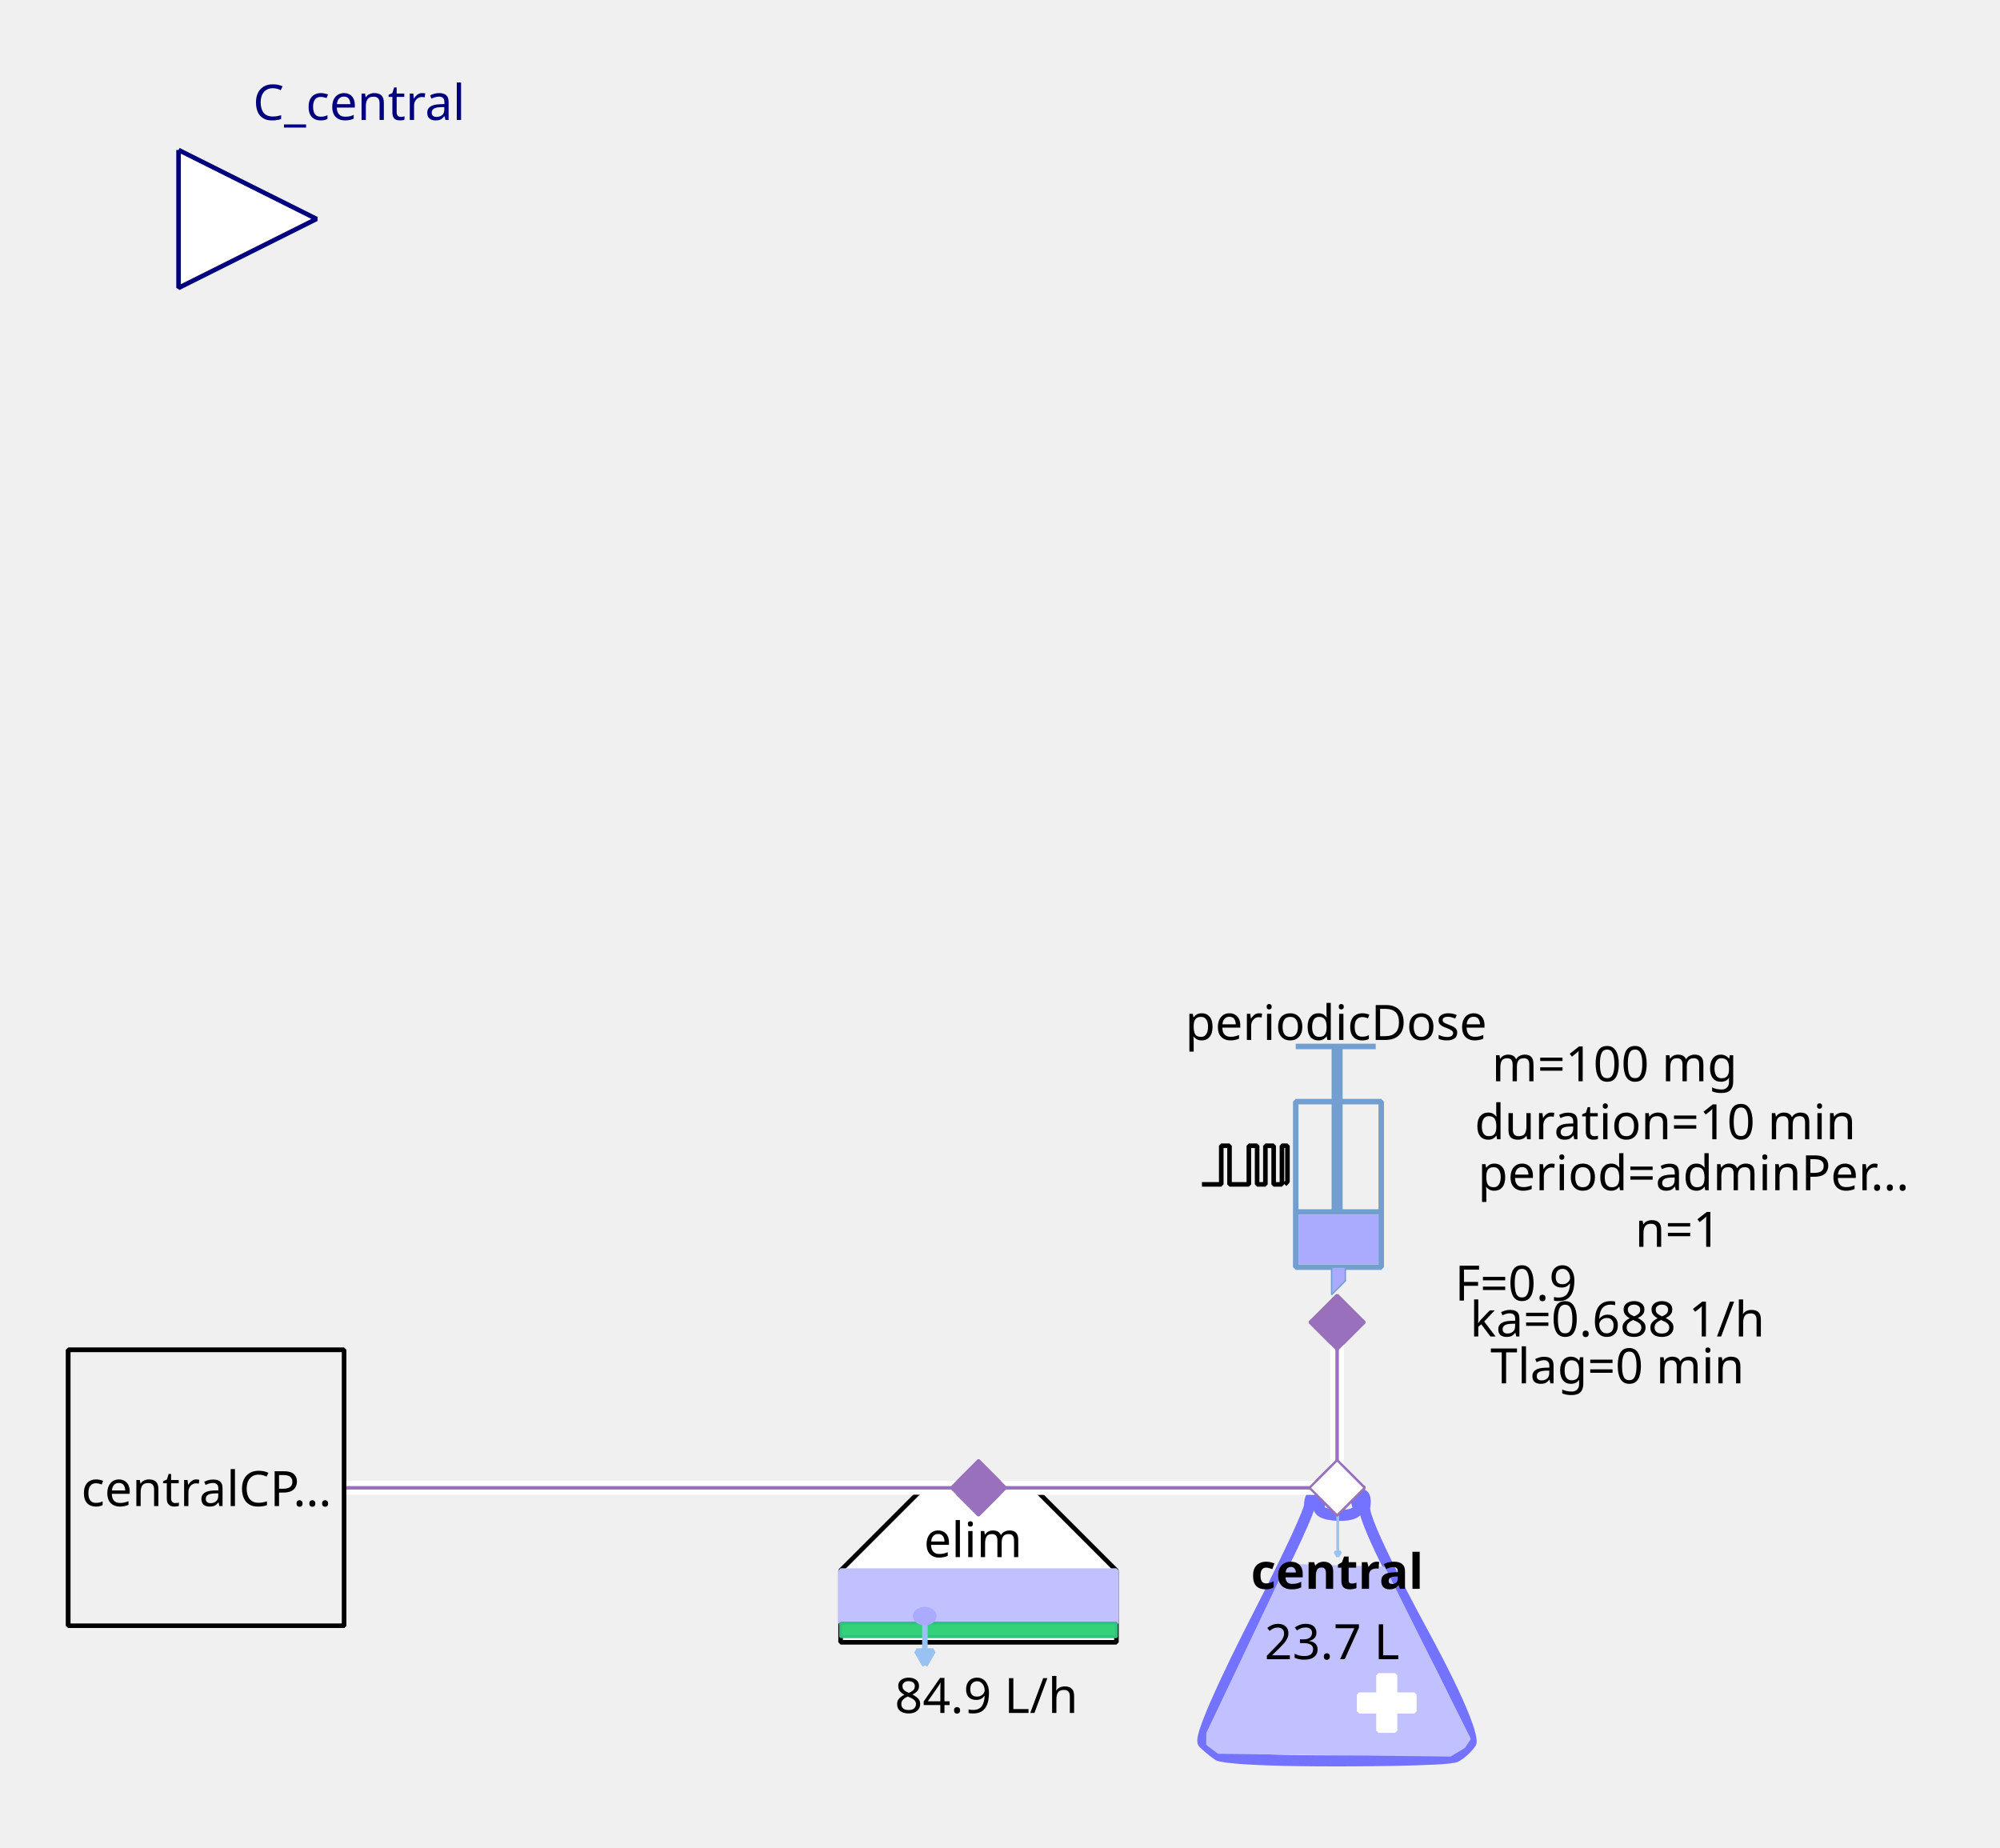
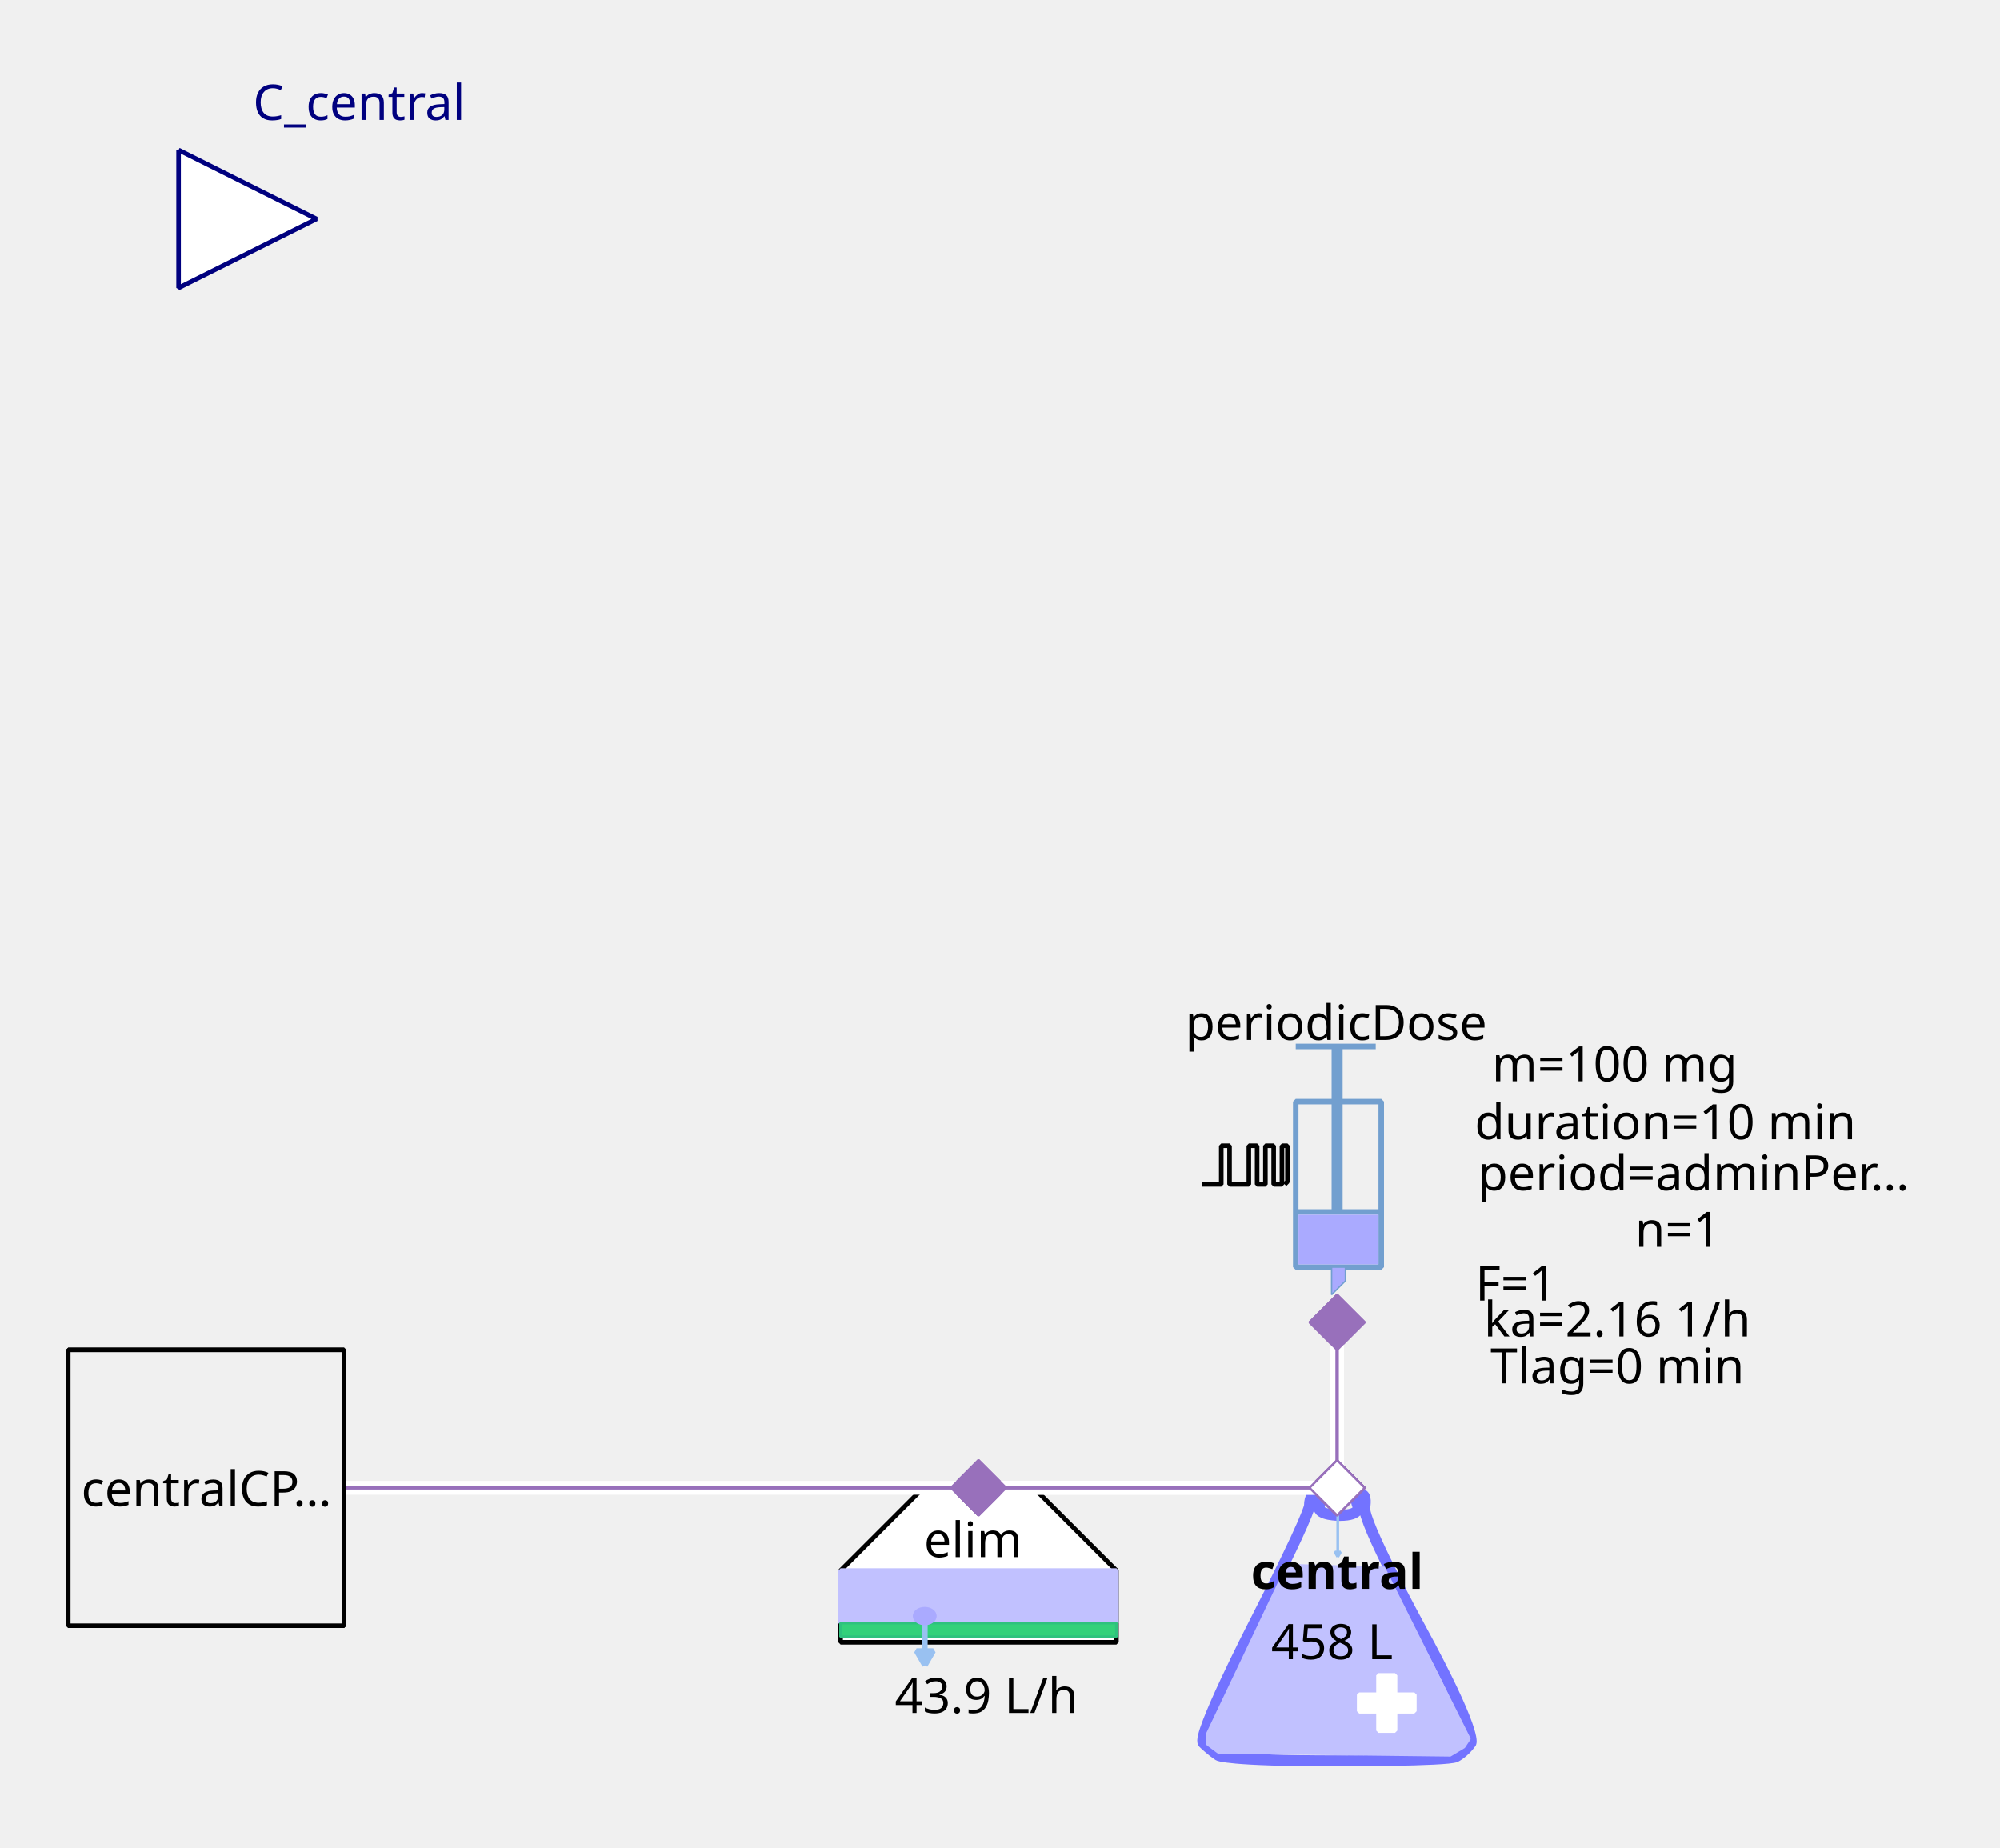
<svg xmlns="http://www.w3.org/2000/svg" width="115.711mm" height="106.892mm" viewBox="0 0 328 303" version="1.2" baseProfile="tiny">
  <defs>
</defs>
  <g fill="none" stroke="black" stroke-width="1" fill-rule="evenodd" stroke-linecap="square" stroke-linejoin="bevel">
    <g fill="none" stroke="#7373ff" stroke-opacity="1" stroke-width="8" stroke-linecap="butt" stroke-linejoin="miter" stroke-miterlimit="1" transform="matrix(0.22619,0,0,-0.22619,219.06,266.619)" font-family="Sans" font-size="10" font-weight="400" font-style="normal">
      <path vector-effect="none" fill-rule="evenodd" d="M-19,87 C-19,87 -19,80 -60,0 C-60,0 -101,-80 -96,-85 C-96,-85 -91,-90 -85,-94 C-85,-94 -79,-98 1,-98 C1,-98 81,-98 87,-95 C87,-95 93,-92 98,-85 C98,-85 103,-78 61,-1 C61,-1 19,76 21,86 C21,86 23,96 18,95 C18,95 13,94 16,87 C16,87 19,80 3,80 C3,80 -13,80 -12,86 C-12,86 -11,92 -12,94 C-12,94 -13,96 -16,95 C-16,95 -19,94 -19,87 " />
    </g>
    <g fill="#c1c1ff" fill-opacity="1" stroke="#c1c1ff" stroke-opacity="1" stroke-width="1.75" stroke-linecap="butt" stroke-linejoin="miter" stroke-miterlimit="1" transform="matrix(0.22619,0,0,-0.22619,219.06,272.5)" font-family="Sans" font-size="10" font-weight="400" font-style="normal">
      <path vector-effect="none" fill-rule="evenodd" d="M-35,70 L-93,-52 L-93,-60 L-85,-66 L83,-68 L93,-62 L97,-56 L35,68 L-35,70" />
    </g>
    <g fill="#ffffff" fill-opacity="1" stroke="#ffffff" stroke-opacity="1" stroke-width="1" stroke-linecap="butt" stroke-linejoin="miter" stroke-miterlimit="1" transform="matrix(0.22619,0,0,0.22619,227.429,279.286)" font-family="Sans" font-size="10" font-weight="400" font-style="normal">
      <rect vector-effect="non-scaling-stroke" x="-6" y="-20" width="12" height="40" />
    </g>
    <g fill="#ffffff" fill-opacity="1" stroke="#ffffff" stroke-opacity="1" stroke-width="1" stroke-linecap="butt" stroke-linejoin="miter" stroke-miterlimit="1" transform="matrix(0,0.22619,-0.22619,0,227.429,279.286)" font-family="Sans" font-size="10" font-weight="400" font-style="normal">
      <rect vector-effect="non-scaling-stroke" x="-6" y="-20" width="12" height="40" />
    </g>
    <g fill="none" stroke="#99c1f1" stroke-opacity="1" stroke-width="2" stroke-linecap="butt" stroke-linejoin="miter" stroke-miterlimit="1" transform="matrix(0.22619,0,0,-0.22619,219.392,251.697)" font-family="Sans" font-size="10" font-weight="400" font-style="normal">
      <path vector-effect="none" fill-rule="evenodd" d="M0,16 L0,-16" />
    </g>
    <g fill="#99c1f1" fill-opacity="1" stroke="#99c1f1" stroke-opacity="1" stroke-width="2" stroke-linecap="butt" stroke-linejoin="miter" stroke-miterlimit="1" transform="matrix(0.22619,0,0,-0.22619,219.392,251.697)" font-family="Sans" font-size="10" font-weight="400" font-style="normal">
      <path vector-effect="none" fill-rule="evenodd" d="M0,-16 L2,-12.536 L-2,-12.536 L0,-16" />
    </g>
    <g fill="none" stroke="#000000" stroke-opacity="1" stroke-width="1" stroke-linecap="butt" stroke-linejoin="miter" stroke-miterlimit="1" transform="matrix(1,0,0,1,219.286,257.571)" font-family="Noto Sans" font-size="8" font-weight="700" font-style="normal">
      <text fill="#000000" fill-opacity="1" stroke="none" xml:space="preserve" x="-14.141" y="3" font-family="Noto Sans" font-size="8" font-weight="700" font-style="normal">central</text>
    </g>
    <g fill="none" stroke="#000000" stroke-opacity="1" stroke-width="1" stroke-linecap="butt" stroke-linejoin="miter" stroke-miterlimit="1" transform="matrix(1,0,0,1,219.06,269.107)" font-family="Noto Sans" font-size="8" font-weight="400" font-style="normal">
-       <text fill="#000000" fill-opacity="1" stroke="none" xml:space="preserve" x="-0.606" y="3" font-family="Noto Sans" font-size="8" font-weight="400" font-style="normal" text-anchor="middle">23.7 L</text>
+       <text fill="#000000" fill-opacity="1" stroke="none" xml:space="preserve" x="-0.606" y="3" font-family="Noto Sans" font-size="8" font-weight="400" font-style="normal" text-anchor="middle">458 L</text>
    </g>
    <g fill="#ffffff" fill-opacity="1" stroke="#9870bb" stroke-opacity="1" stroke-width="8" stroke-linecap="butt" stroke-linejoin="miter" stroke-miterlimit="1" transform="matrix(0.0452381,0,0,-0.0452381,219.286,244)" font-family="Sans" font-size="10" font-weight="400" font-style="normal">
      <path vector-effect="none" fill-rule="evenodd" d="M-100,0 L0,100 L100,0 L0,-100 L-100,0" />
    </g>
    <g fill="#ffffff" fill-opacity="1" stroke="#000000" stroke-opacity="1" stroke-width="1" stroke-linecap="butt" stroke-linejoin="miter" stroke-miterlimit="1" transform="matrix(0.22619,0,0,-0.22619,160.476,266.619)" font-family="Sans" font-size="10" font-weight="400" font-style="normal">
      <path vector-effect="non-scaling-stroke" fill-rule="evenodd" d="M-40,100 L40,100 L100,40 L100,-12 L80,-12 L-76,-12 L-100,-12 L-100,40 L-100,40 L-40,100" />
    </g>
    <g fill="none" stroke="#000000" stroke-opacity="1" stroke-width="1" stroke-linecap="butt" stroke-linejoin="miter" stroke-miterlimit="1" transform="matrix(1,0,0,1,159.571,252.369)" font-family="Noto Sans" font-size="8" font-weight="400" font-style="normal">
      <text fill="#000000" fill-opacity="1" stroke="none" xml:space="preserve" x="-8.047" y="3" font-family="Noto Sans" font-size="8" font-weight="400" font-style="normal">elim</text>
    </g>
    <g fill="#c1c1ff" fill-opacity="1" stroke="#c1c1ff" stroke-opacity="1" stroke-width="1" stroke-linecap="butt" stroke-linejoin="miter" stroke-miterlimit="1" transform="matrix(0.22619,0,0,0.22619,160.476,261.869)" font-family="Sans" font-size="10" font-weight="400" font-style="normal">
      <rect vector-effect="non-scaling-stroke" x="-100" y="-19" width="200" height="38" />
    </g>
    <g fill="#33d17a" fill-opacity="1" stroke="#2ec27e" stroke-opacity="1" stroke-width="2" stroke-linecap="butt" stroke-linejoin="miter" stroke-miterlimit="1" transform="matrix(0.22619,0,0,0.22619,160.476,267.298)" font-family="Sans" font-size="10" font-weight="400" font-style="normal">
      <rect x="-100" y="-5" width="200" height="10" />
    </g>
    <g fill="none" stroke="#99c1f1" stroke-opacity="1" stroke-width="4" stroke-linecap="butt" stroke-linejoin="miter" stroke-miterlimit="1" transform="matrix(0.22619,0,0,-0.22619,151.683,269.496)" font-family="Sans" font-size="10" font-weight="400" font-style="normal">
      <path vector-effect="none" fill-rule="evenodd" d="M0,16 L0,-16" />
    </g>
    <g fill="#99c1f1" fill-opacity="1" stroke="#99c1f1" stroke-opacity="1" stroke-width="4" stroke-linecap="butt" stroke-linejoin="miter" stroke-miterlimit="1" transform="matrix(0.22619,0,0,-0.22619,151.683,269.496)" font-family="Sans" font-size="10" font-weight="400" font-style="normal">
      <path vector-effect="none" fill-rule="evenodd" d="M0,-16 L6,-5.608 L-6,-5.608 L0,-16" />
    </g>
    <g fill="#aaaaff" fill-opacity="1" stroke="#aaaaff" stroke-opacity="1" stroke-width="1" stroke-linecap="butt" stroke-linejoin="miter" stroke-miterlimit="1" transform="matrix(0.22619,0,0,-0.22619,151.655,265.036)" font-family="Sans" font-size="10" font-weight="400" font-style="normal">
      <path vector-effect="non-scaling-stroke" fill-rule="evenodd" d="M7,0 C7,-2.761 3.866,-5 0,-5 C-3.866,-5 -7,-2.761 -7,0 C-7,2.761 -3.866,5 0,5 C3.866,5 7,2.761 7,0 " />
    </g>
    <g fill="none" stroke="#000000" stroke-opacity="1" stroke-width="1" stroke-linecap="butt" stroke-linejoin="miter" stroke-miterlimit="1" transform="matrix(1,0,0,1,161.155,277.929)" font-family="Noto Sans" font-size="8" font-weight="400" font-style="normal">
-       <text fill="#000000" fill-opacity="1" stroke="none" xml:space="preserve" x="0.613" y="3" font-family="Noto Sans" font-size="8" font-weight="400" font-style="normal" text-anchor="middle">84.9 L/h</text>
+       <text fill="#000000" fill-opacity="1" stroke="none" xml:space="preserve" x="0.613" y="3" font-family="Noto Sans" font-size="8" font-weight="400" font-style="normal" text-anchor="middle">43.9 L/h</text>
    </g>
    <g fill="#9870bb" fill-opacity="1" stroke="#9870bb" stroke-opacity="1" stroke-width="8" stroke-linecap="butt" stroke-linejoin="miter" stroke-miterlimit="1" transform="matrix(0.0452381,0,0,-0.0452381,160.476,244)" font-family="Sans" font-size="10" font-weight="400" font-style="normal">
      <path vector-effect="none" fill-rule="evenodd" d="M-100,0 L0,100 L100,0 L0,-100 L-100,0" />
    </g>
    <g fill="none" stroke="#729fcf" stroke-opacity="1" stroke-width="4" stroke-linecap="butt" stroke-linejoin="miter" stroke-miterlimit="1" transform="matrix(0.22619,0,0,0.22619,215.214,195.595)" font-family="Sans" font-size="10" font-weight="400" font-style="normal">
      <rect x="-12" y="-66" width="62" height="120" />
    </g>
    <g fill="none" stroke="#729fcf" stroke-opacity="1" stroke-width="8" stroke-linecap="butt" stroke-linejoin="miter" stroke-miterlimit="1" transform="matrix(0.22619,0,0,-0.22619,219.286,176.369)" font-family="Sans" font-size="10" font-weight="400" font-style="normal">
      <path vector-effect="none" fill-rule="evenodd" d="M0,21 L0,-99" />
    </g>
    <g fill="none" stroke="#729fcf" stroke-opacity="1" stroke-width="4" stroke-linecap="butt" stroke-linejoin="miter" stroke-miterlimit="1" transform="matrix(0.22619,0,0,-0.22619,219.06,171.619)" font-family="Sans" font-size="10" font-weight="400" font-style="normal">
      <path vector-effect="none" fill-rule="evenodd" d="M-29,0 L29,0" />
    </g>
    <g fill="none" stroke="#729fcf" stroke-opacity="1" stroke-width="4" stroke-linecap="butt" stroke-linejoin="miter" stroke-miterlimit="1" transform="matrix(0.22619,0,0,-0.22619,219.512,198.762)" font-family="Sans" font-size="10" font-weight="400" font-style="normal">
      <path vector-effect="none" fill-rule="evenodd" d="M-31,0 L31,0" />
    </g>
    <g fill="#aaaaff" fill-opacity="1" stroke="none" transform="matrix(0.22619,0,0,0.22619,219.512,203.286)" font-family="Sans" font-size="10" font-weight="400" font-style="normal">
      <rect vector-effect="non-scaling-stroke" x="-29" y="-18" width="58" height="36" />
    </g>
    <g fill="none" stroke="#000000" stroke-opacity="1" stroke-width="1" stroke-linecap="butt" stroke-linejoin="miter" stroke-miterlimit="1" transform="matrix(1,0,0,1,219.06,167.548)" font-family="Noto Sans" font-size="8" font-weight="400" font-style="normal">
      <text fill="#000000" fill-opacity="1" stroke="none" xml:space="preserve" x="-24.688" y="3" font-family="Noto Sans" font-size="8" font-weight="400" font-style="normal">periodicDose</text>
    </g>
    <g fill="#aaaaff" fill-opacity="1" stroke="#729fcf" stroke-opacity="1" stroke-width="1" stroke-linecap="butt" stroke-linejoin="miter" stroke-miterlimit="1" transform="matrix(0.22619,0,0,-0.22619,218.833,210.071)" font-family="Sans" font-size="10" font-weight="400" font-style="normal">
      <path vector-effect="none" fill-rule="evenodd" d="M-2,10 L-2,-10 L8,0 L8,10 L-2,10" />
    </g>
    <g fill="none" stroke="#000000" stroke-opacity="1" stroke-width="1" stroke-linecap="butt" stroke-linejoin="miter" stroke-miterlimit="1" transform="matrix(1,0,0,1,277.869,174.333)" font-family="Noto Sans" font-size="8" font-weight="400" font-style="normal">
      <text fill="#000000" fill-opacity="1" stroke="none" xml:space="preserve" x="-13.073" y="3" font-family="Noto Sans" font-size="8" font-weight="400" font-style="normal" text-anchor="middle">m=100 mg</text>
    </g>
    <g fill="none" stroke="#000000" stroke-opacity="1" stroke-width="1" stroke-linecap="butt" stroke-linejoin="miter" stroke-miterlimit="1" transform="matrix(1,0,0,1,278.774,192.202)" font-family="Noto Sans" font-size="8" font-weight="400" font-style="normal">
      <text fill="#000000" fill-opacity="1" stroke="none" xml:space="preserve" x="-36.406" y="3" font-family="Noto Sans" font-size="8" font-weight="400" font-style="normal">period=adminPer…</text>
    </g>
    <g fill="none" stroke="#000000" stroke-opacity="1" stroke-width="1" stroke-linecap="butt" stroke-linejoin="miter" stroke-miterlimit="1" transform="matrix(1,0,0,1,277.869,183.833)" font-family="Noto Sans" font-size="8" font-weight="400" font-style="normal">
      <text fill="#000000" fill-opacity="1" stroke="none" xml:space="preserve" x="-4.753" y="3" font-family="Noto Sans" font-size="8" font-weight="400" font-style="normal" text-anchor="middle">duration=10 min</text>
    </g>
    <g fill="none" stroke="#000000" stroke-opacity="1" stroke-width="1" stroke-linecap="butt" stroke-linejoin="miter" stroke-miterlimit="1" transform="matrix(1,0,0,1,278.548,201.476)" font-family="Noto Sans" font-size="8" font-weight="400" font-style="normal">
      <text fill="#000000" fill-opacity="1" stroke="none" xml:space="preserve" x="-3.361" y="3" font-family="Noto Sans" font-size="8" font-weight="400" font-style="normal" text-anchor="middle">n=1</text>
    </g>
    <g fill="none" stroke="#000000" stroke-opacity="1" stroke-width="1" stroke-linecap="butt" stroke-linejoin="miter" stroke-miterlimit="1" transform="matrix(1,0,0,1,270.179,210.298)" font-family="Noto Sans" font-size="8" font-weight="400" font-style="normal">
-       <text fill="#000000" fill-opacity="1" stroke="none" xml:space="preserve" x="-21.572" y="3" font-family="Noto Sans" font-size="8" font-weight="400" font-style="normal" text-anchor="middle">F=0.9</text>
+       <text fill="#000000" fill-opacity="1" stroke="none" xml:space="preserve" x="-21.572" y="3" font-family="Noto Sans" font-size="8" font-weight="400" font-style="normal" text-anchor="middle">F=1</text>
    </g>
    <g fill="none" stroke="#000000" stroke-opacity="1" stroke-width="1" stroke-linecap="butt" stroke-linejoin="miter" stroke-miterlimit="1" transform="matrix(0.22619,0,0,-0.22619,204.131,191.118)" font-family="Sans" font-size="10" font-weight="400" font-style="normal">
      <path vector-effect="non-scaling-stroke" fill-rule="evenodd" d="M-31,-13.793 L-17,-13.793 L-17,14.207 L-11,14.207 L-11,-13.793 L3,-13.793 L3,14.207 L9,14.207 L9,-13.793 L15,-13.793 L15,14.207 L21,14.207 L21,-13.793 L27,-13.793 L27,14.207 L31,14.207 L31,-11.793 L29,-13.793" />
    </g>
    <g fill="none" stroke="#000000" stroke-opacity="1" stroke-width="1" stroke-linecap="butt" stroke-linejoin="miter" stroke-miterlimit="1" transform="matrix(1,0,0,1,270.179,216.179)" font-family="Noto Sans" font-size="8" font-weight="400" font-style="normal">
-       <text fill="#000000" fill-opacity="1" stroke="none" xml:space="preserve" x="-4.932" y="3" font-family="Noto Sans" font-size="8" font-weight="400" font-style="normal" text-anchor="middle">ka=0.688 1/h</text>
+       <text fill="#000000" fill-opacity="1" stroke="none" xml:space="preserve" x="-4.932" y="3" font-family="Noto Sans" font-size="8" font-weight="400" font-style="normal" text-anchor="middle">ka=2.16 1/h</text>
    </g>
    <g fill="none" stroke="#000000" stroke-opacity="1" stroke-width="1" stroke-linecap="butt" stroke-linejoin="miter" stroke-miterlimit="1" transform="matrix(1,0,0,1,270.179,223.869)" font-family="Noto Sans" font-size="8" font-weight="400" font-style="normal">
      <text fill="#000000" fill-opacity="1" stroke="none" xml:space="preserve" x="-4.932" y="3" font-family="Noto Sans" font-size="8" font-weight="400" font-style="normal" text-anchor="middle">Tlag=0 min</text>
    </g>
    <g fill="#9870bb" fill-opacity="1" stroke="#9870bb" stroke-opacity="1" stroke-width="8" stroke-linecap="butt" stroke-linejoin="miter" stroke-miterlimit="1" transform="matrix(0,0.0452381,0.0452381,0,219.286,216.857)" font-family="Sans" font-size="10" font-weight="400" font-style="normal">
      <path vector-effect="none" fill-rule="evenodd" d="M-100,0 L0,100 L100,0 L0,-100 L-100,0" />
    </g>
    <g fill="#ffffff" fill-opacity="1" stroke="#00007f" stroke-opacity="1" stroke-width="1" stroke-linecap="butt" stroke-linejoin="miter" stroke-miterlimit="1" transform="matrix(0.22619,0,0,-0.22619,51.9048,35.9048)" font-family="Sans" font-size="10" font-weight="400" font-style="normal">
      <path vector-effect="non-scaling-stroke" fill-rule="evenodd" d="M-100,50 L0,0 L-100,-50 L-100,50" />
    </g>
    <g fill="none" stroke="#00007f" stroke-opacity="1" stroke-width="1" stroke-linecap="butt" stroke-linejoin="miter" stroke-miterlimit="1" transform="matrix(1,0,0,1,51.9048,-2.54762)" font-family="Noto Sans" font-size="8.078" font-weight="400" font-style="normal">
      <text fill="#00007f" fill-opacity="1" stroke="none" xml:space="preserve" x="-10.422" y="22.219" font-family="Noto Sans" font-size="8.078" font-weight="400" font-style="normal">C_central</text>
    </g>
    <g fill="#f0f0f0" fill-opacity="1" stroke="#000000" stroke-opacity="1" stroke-width="1" stroke-linecap="butt" stroke-linejoin="miter" stroke-miterlimit="1" transform="matrix(0.22619,0,0,-0.22619,33.8095,244)" font-family="Sans" font-size="10" font-weight="400" font-style="normal">
      <rect vector-effect="non-scaling-stroke" x="-100" y="-100" width="200" height="200" />
    </g>
    <g fill="none" stroke="#000000" stroke-opacity="1" stroke-width="1" stroke-linecap="butt" stroke-linejoin="miter" stroke-miterlimit="1" transform="matrix(1,0,0,1,33.8095,244)" font-family="Noto Sans" font-size="8" font-weight="400" font-style="normal">
      <text fill="#000000" fill-opacity="1" stroke="none" xml:space="preserve" x="-20.484" y="3" font-family="Noto Sans" font-size="8" font-weight="400" font-style="normal">centralCP…</text>
    </g>
    <g fill="#ffffff" fill-opacity="1" stroke="none" transform="matrix(2.2619,0,0,-2.2619,260,244)" font-family="Sans" font-size="10" font-weight="400" font-style="normal">
      <path vector-effect="none" fill-rule="nonzero" d="M-18,0.5 L-44,0.5 L-44.5,0.5 L-44.5,-0.5 L-44,-0.5 L-18,-0.5 L-17.5,-0.5 L-17.5,0.5 L-18,0.5" />
    </g>
    <g fill="none" stroke="#9870bb" stroke-opacity="1" stroke-width="0.25" stroke-linecap="butt" stroke-linejoin="miter" stroke-miterlimit="1" transform="matrix(2.2619,0,0,-2.2619,260,244)" font-family="Sans" font-size="10" font-weight="400" font-style="normal">
      <path vector-effect="none" fill-rule="evenodd" d="M-18,0 L-44,0" />
    </g>
    <g fill="#9870bb" fill-opacity="1" stroke="#9870bb" stroke-opacity="1" stroke-width="8" stroke-linecap="butt" stroke-linejoin="miter" stroke-miterlimit="1" transform="matrix(0.0452381,0,0,-0.0452381,160.476,244)" font-family="Sans" font-size="10" font-weight="400" font-style="normal">
      <path vector-effect="none" fill-rule="evenodd" d="M-100,0 L0,100 L100,0 L0,-100 L-100,0" />
    </g>
    <g fill="#ffffff" fill-opacity="1" stroke="#9870bb" stroke-opacity="1" stroke-width="8" stroke-linecap="butt" stroke-linejoin="miter" stroke-miterlimit="1" transform="matrix(0.0452381,0,0,-0.0452381,219.286,244)" font-family="Sans" font-size="10" font-weight="400" font-style="normal">
      <path vector-effect="none" fill-rule="evenodd" d="M-100,0 L0,100 L100,0 L0,-100 L-100,0" />
    </g>
    <g fill="#ffffff" fill-opacity="1" stroke="none" transform="matrix(2.2619,0,0,-2.2619,260,244)" font-family="Sans" font-size="10" font-weight="400" font-style="normal">
      <path vector-effect="none" fill-rule="nonzero" d="M-18.5,12 L-18.5,0 L-18.5,-0.5 L-17.5,-0.5 L-17.5,0 L-17.5,12 L-17.5,12.5 L-18.5,12.5 L-18.5,12" />
    </g>
    <g fill="none" stroke="#9870bb" stroke-opacity="1" stroke-width="0.25" stroke-linecap="butt" stroke-linejoin="miter" stroke-miterlimit="1" transform="matrix(2.2619,0,0,-2.2619,260,244)" font-family="Sans" font-size="10" font-weight="400" font-style="normal">
      <path vector-effect="none" fill-rule="evenodd" d="M-18,12 L-18,0" />
    </g>
    <g fill="#9870bb" fill-opacity="1" stroke="#9870bb" stroke-opacity="1" stroke-width="8" stroke-linecap="butt" stroke-linejoin="miter" stroke-miterlimit="1" transform="matrix(0,0.0452381,0.0452381,0,219.286,216.857)" font-family="Sans" font-size="10" font-weight="400" font-style="normal">
      <path vector-effect="none" fill-rule="evenodd" d="M-100,0 L0,100 L100,0 L0,-100 L-100,0" />
    </g>
    <g fill="#ffffff" fill-opacity="1" stroke="#9870bb" stroke-opacity="1" stroke-width="8" stroke-linecap="butt" stroke-linejoin="miter" stroke-miterlimit="1" transform="matrix(0.0452381,0,0,-0.0452381,219.286,244)" font-family="Sans" font-size="10" font-weight="400" font-style="normal">
      <path vector-effect="none" fill-rule="evenodd" d="M-100,0 L0,100 L100,0 L0,-100 L-100,0" />
    </g>
    <g fill="#ffffff" fill-opacity="1" stroke="none" transform="matrix(2.2619,0,0,-2.2619,260,244)" font-family="Sans" font-size="10" font-weight="400" font-style="normal">
      <path vector-effect="none" fill-rule="nonzero" d="M-18,0.5 L-100,0.5 L-100.5,0.5 L-100.5,-0.5 L-100,-0.5 L-18,-0.5 L-17.5,-0.5 L-17.5,0.5 L-18,0.5" />
    </g>
    <g fill="none" stroke="#9870bb" stroke-opacity="1" stroke-width="0.25" stroke-linecap="butt" stroke-linejoin="miter" stroke-miterlimit="1" transform="matrix(2.2619,0,0,-2.2619,260,244)" font-family="Sans" font-size="10" font-weight="400" font-style="normal">
      <path vector-effect="none" fill-rule="evenodd" d="M-18,0 L-100,0" />
    </g>
    <g fill="#f0f0f0" fill-opacity="1" stroke="#000000" stroke-opacity="1" stroke-width="1" stroke-linecap="butt" stroke-linejoin="miter" stroke-miterlimit="1" transform="matrix(0.22619,0,0,-0.22619,33.8095,244)" font-family="Sans" font-size="10" font-weight="400" font-style="normal">
      <rect vector-effect="non-scaling-stroke" x="-100" y="-100" width="200" height="200" />
    </g>
    <g fill="none" stroke="#000000" stroke-opacity="1" stroke-width="1" stroke-linecap="butt" stroke-linejoin="miter" stroke-miterlimit="1" transform="matrix(1,0,0,1,33.8095,244)" font-family="Noto Sans" font-size="8" font-weight="400" font-style="normal">
      <text fill="#000000" fill-opacity="1" stroke="none" xml:space="preserve" x="-20.484" y="3" font-family="Noto Sans" font-size="8" font-weight="400" font-style="normal">centralCP…</text>
    </g>
    <g fill="#9870bb" fill-opacity="1" stroke="#9870bb" stroke-opacity="1" stroke-width="8" stroke-linecap="butt" stroke-linejoin="miter" stroke-miterlimit="1" transform="matrix(0.0452381,0,0,-0.0452381,160.476,244)" font-family="Sans" font-size="10" font-weight="400" font-style="normal">
      <path vector-effect="none" fill-rule="evenodd" d="M-100,0 L0,100 L100,0 L0,-100 L-100,0" />
    </g>
    <g fill="#ffffff" fill-opacity="1" stroke="#9870bb" stroke-opacity="1" stroke-width="8" stroke-linecap="butt" stroke-linejoin="miter" stroke-miterlimit="1" transform="matrix(0.0452381,0,0,-0.0452381,219.286,244)" font-family="Sans" font-size="10" font-weight="400" font-style="normal">
      <path vector-effect="none" fill-rule="evenodd" d="M-100,0 L0,100 L100,0 L0,-100 L-100,0" />
    </g>
    <g fill="none" stroke="#000000" stroke-opacity="0" stroke-width="2" stroke-linecap="square" stroke-linejoin="bevel" transform="matrix(2.2619,0,0,-2.2619,219.286,266.619)" font-family="Sans" font-size="10" font-weight="400" font-style="normal">
      <polyline fill="none" vector-effect="non-scaling-stroke" points="-1,0 1,0 " />
      <polyline fill="none" vector-effect="non-scaling-stroke" points="0,-1 0,1 " />
    </g>
    <g fill="none" stroke="#000000" stroke-opacity="0" stroke-width="2" stroke-linecap="square" stroke-linejoin="bevel" transform="matrix(2.2619,0,0,-2.2619,160.476,266.619)" font-family="Sans" font-size="10" font-weight="400" font-style="normal">
      <polyline fill="none" vector-effect="non-scaling-stroke" points="-1,0 1,0 " />
      <polyline fill="none" vector-effect="non-scaling-stroke" points="0,-1 0,1 " />
    </g>
    <g fill="none" stroke="#000000" stroke-opacity="0" stroke-width="2" stroke-linecap="square" stroke-linejoin="bevel" transform="matrix(2.2619,0,0,-2.2619,219.286,194.238)" font-family="Sans" font-size="10" font-weight="400" font-style="normal">
      <polyline fill="none" vector-effect="non-scaling-stroke" points="-1,0 1,0 " />
      <polyline fill="none" vector-effect="non-scaling-stroke" points="0,-1 0,1 " />
    </g>
    <g fill="none" stroke="#000000" stroke-opacity="0" stroke-width="2" stroke-linecap="square" stroke-linejoin="bevel" transform="matrix(2.2619,0,0,-2.2619,51.9048,35.9048)" font-family="Sans" font-size="10" font-weight="400" font-style="normal">
      <polyline fill="none" vector-effect="non-scaling-stroke" points="-1,0 1,0 " />
      <polyline fill="none" vector-effect="non-scaling-stroke" points="0,-1 0,1 " />
    </g>
    <g fill="none" stroke="#000000" stroke-opacity="0" stroke-width="2" stroke-linecap="square" stroke-linejoin="bevel" transform="matrix(2.2619,0,0,-2.2619,33.8095,244)" font-family="Sans" font-size="10" font-weight="400" font-style="normal">
      <polyline fill="none" vector-effect="non-scaling-stroke" points="-1,0 1,0 " />
      <polyline fill="none" vector-effect="non-scaling-stroke" points="0,-1 0,1 " />
    </g>
  </g>
</svg>
